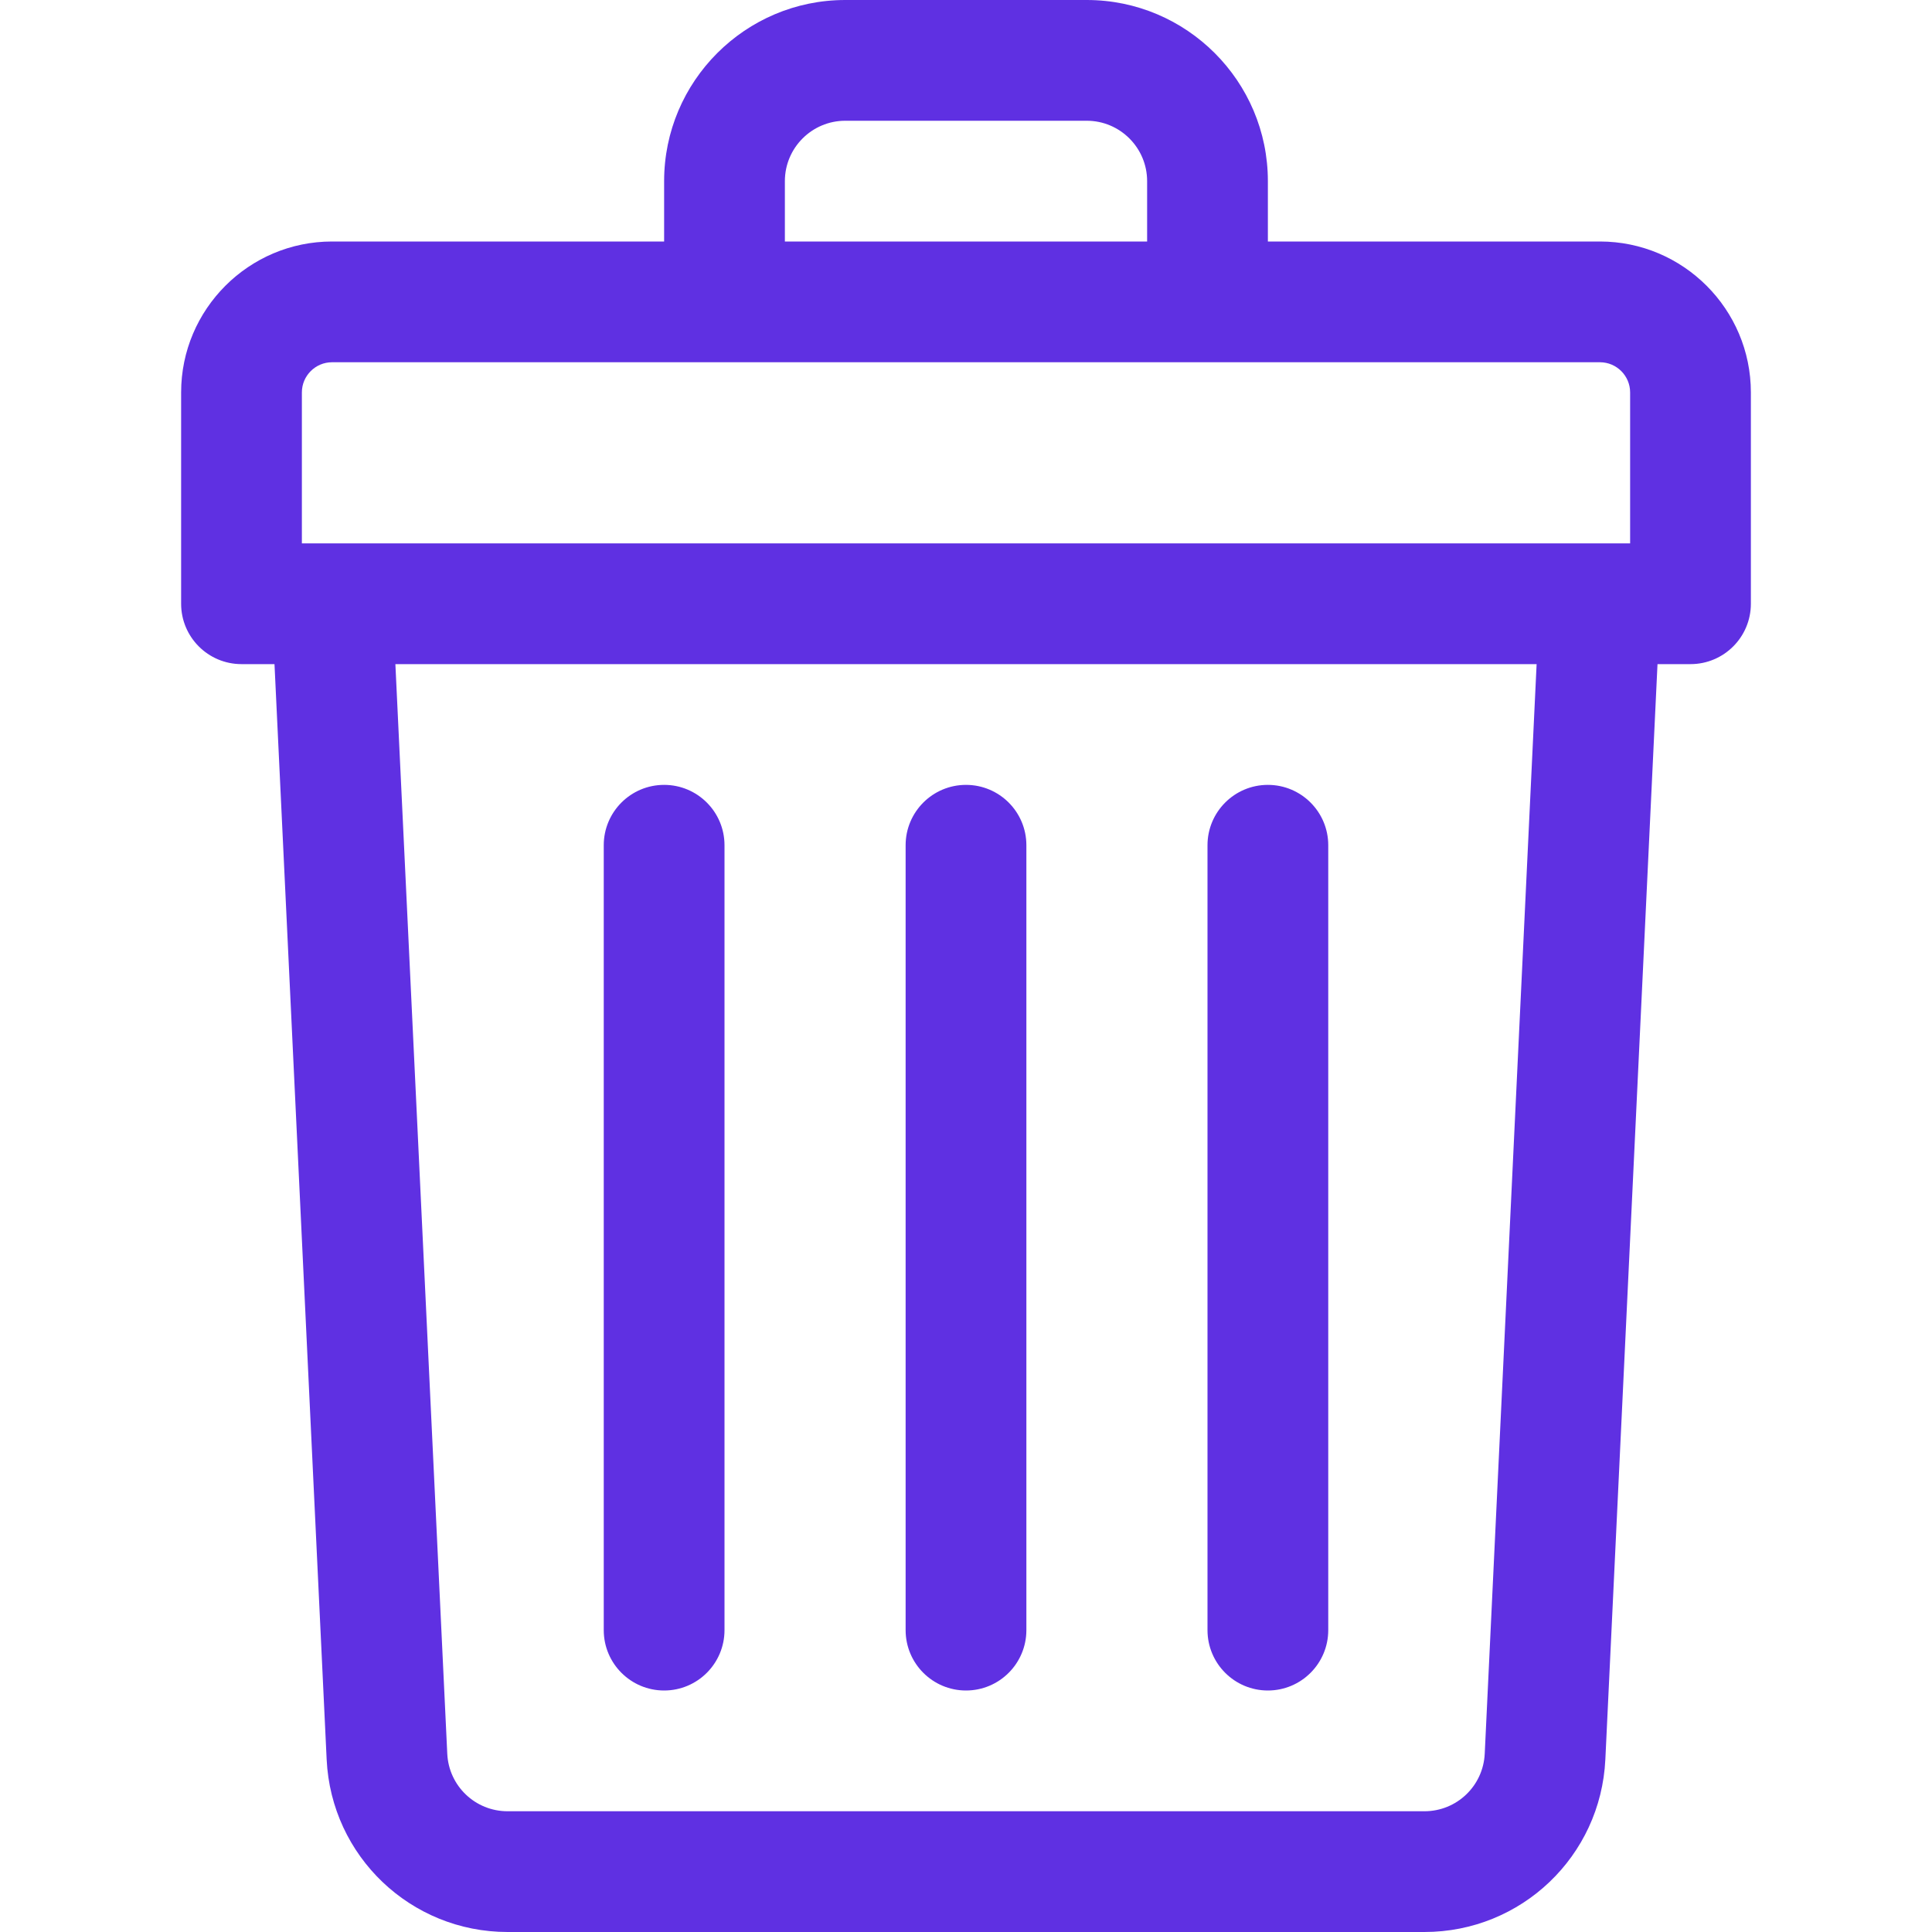
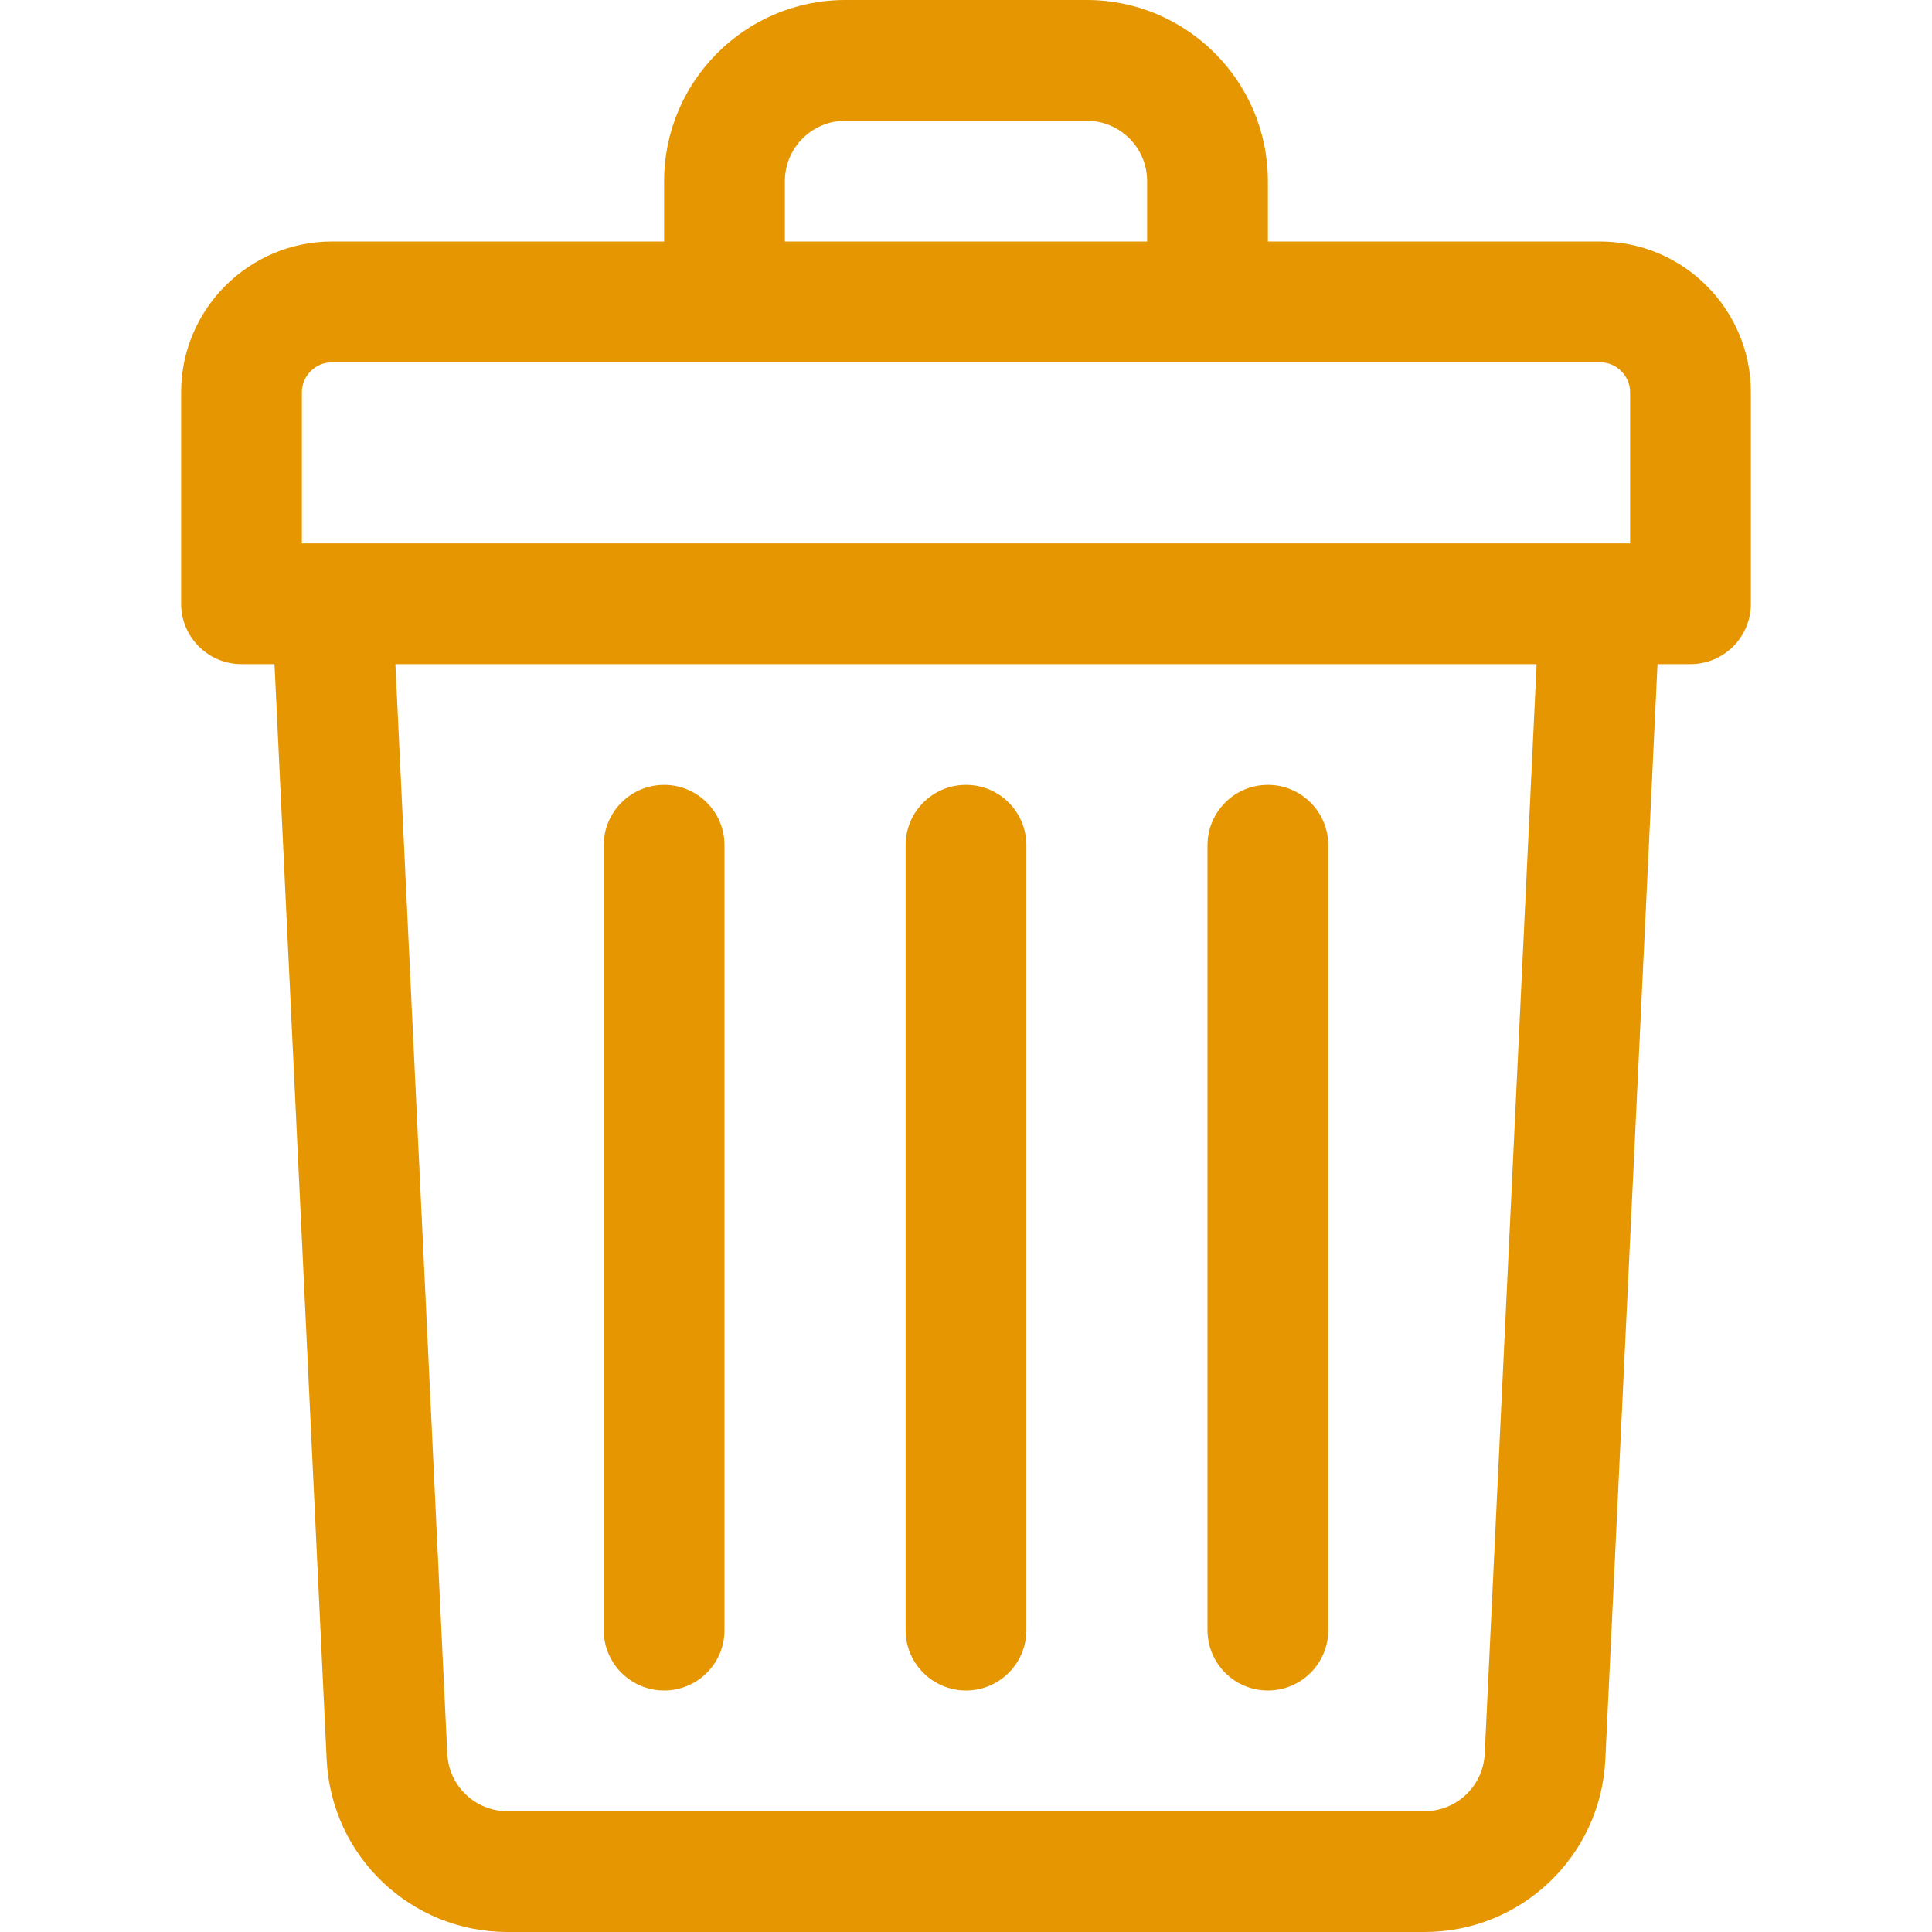
<svg xmlns="http://www.w3.org/2000/svg" viewBox="0 0 512 512" id="vector">
-   <path id="path_1" d="M 424 64 L 336 64 L 336 48 C 336 21.533 314.467 0 288 0 L 224 0 C 197.533 0 176 21.533 176 48 L 176 64 L 88 64 C 65.944 64 48 81.944 48 104 L 48 160 C 48 168.836 55.164 176 64 176 L 72.744 176 L 86.567 466.283 C 87.788 491.919 108.848 512 134.512 512 L 377.488 512 C 403.153 512 424.213 491.919 425.433 466.283 L 439.256 176 L 448 176 C 456.836 176 464 168.836 464 160 L 464 104 C 464 81.944 446.056 64 424 64 Z M 208 48 C 208 39.178 215.178 32 224 32 L 288 32 C 296.822 32 304 39.178 304 48 L 304 64 L 208 64 Z M 80 104 C 80 99.589 83.589 96 88 96 L 424 96 C 428.411 96 432 99.589 432 104 L 432 144 L 80 144 Z M 393.469 464.761 C 393.062 473.306 386.042 480 377.488 480 L 134.512 480 C 125.957 480 118.937 473.306 118.531 464.761 L 104.78 176 L 407.22 176 Z" fill="#5f30e2" stroke-width="1" />
-   <path id="path_2" d="M 256 448 C 264.836 448 272 440.836 272 432 L 272 224 C 272 215.164 264.836 208 256 208 C 247.164 208 240 215.164 240 224 L 240 432 C 240 440.836 247.163 448 256 448 Z M 336 448 C 344.836 448 352 440.836 352 432 L 352 224 C 352 215.164 344.836 208 336 208 C 327.164 208 320 215.164 320 224 L 320 432 C 320 440.836 327.163 448 336 448 Z M 176 448 C 184.836 448 192 440.836 192 432 L 192 224 C 192 215.164 184.836 208 176 208 C 167.164 208 160 215.164 160 224 L 160 432 C 160 440.836 167.163 448 176 448 Z" fill="#5f30e2" stroke-width="1" />
+   <path id="path_1" d="M 424 64 L 336 64 L 336 48 C 336 21.533 314.467 0 288 0 L 224 0 C 197.533 0 176 21.533 176 48 L 176 64 L 88 64 C 65.944 64 48 81.944 48 104 L 48 160 C 48 168.836 55.164 176 64 176 L 72.744 176 L 86.567 466.283 C 87.788 491.919 108.848 512 134.512 512 L 377.488 512 C 403.153 512 424.213 491.919 425.433 466.283 L 439.256 176 L 448 176 C 456.836 176 464 168.836 464 160 L 464 104 C 464 81.944 446.056 64 424 64 Z M 208 48 C 208 39.178 215.178 32 224 32 L 288 32 C 296.822 32 304 39.178 304 48 L 304 64 L 208 64 Z M 80 104 C 80 99.589 83.589 96 88 96 L 424 96 C 428.411 96 432 99.589 432 104 L 432 144 L 80 144 Z M 393.469 464.761 C 393.062 473.306 386.042 480 377.488 480 L 134.512 480 C 125.957 480 118.937 473.306 118.531 464.761 L 104.78 176 L 407.22 176 Z" fill="#e59600" stroke-width="1" />
+   <path id="path_2" d="M 256 448 C 264.836 448 272 440.836 272 432 L 272 224 C 272 215.164 264.836 208 256 208 C 247.164 208 240 215.164 240 224 L 240 432 C 240 440.836 247.163 448 256 448 Z M 336 448 C 344.836 448 352 440.836 352 432 L 352 224 C 352 215.164 344.836 208 336 208 C 327.164 208 320 215.164 320 224 L 320 432 C 320 440.836 327.163 448 336 448 Z M 176 448 C 184.836 448 192 440.836 192 432 L 192 224 C 192 215.164 184.836 208 176 208 C 167.164 208 160 215.164 160 224 L 160 432 C 160 440.836 167.163 448 176 448 Z" fill="#e59600" stroke-width="1" />
</svg>
